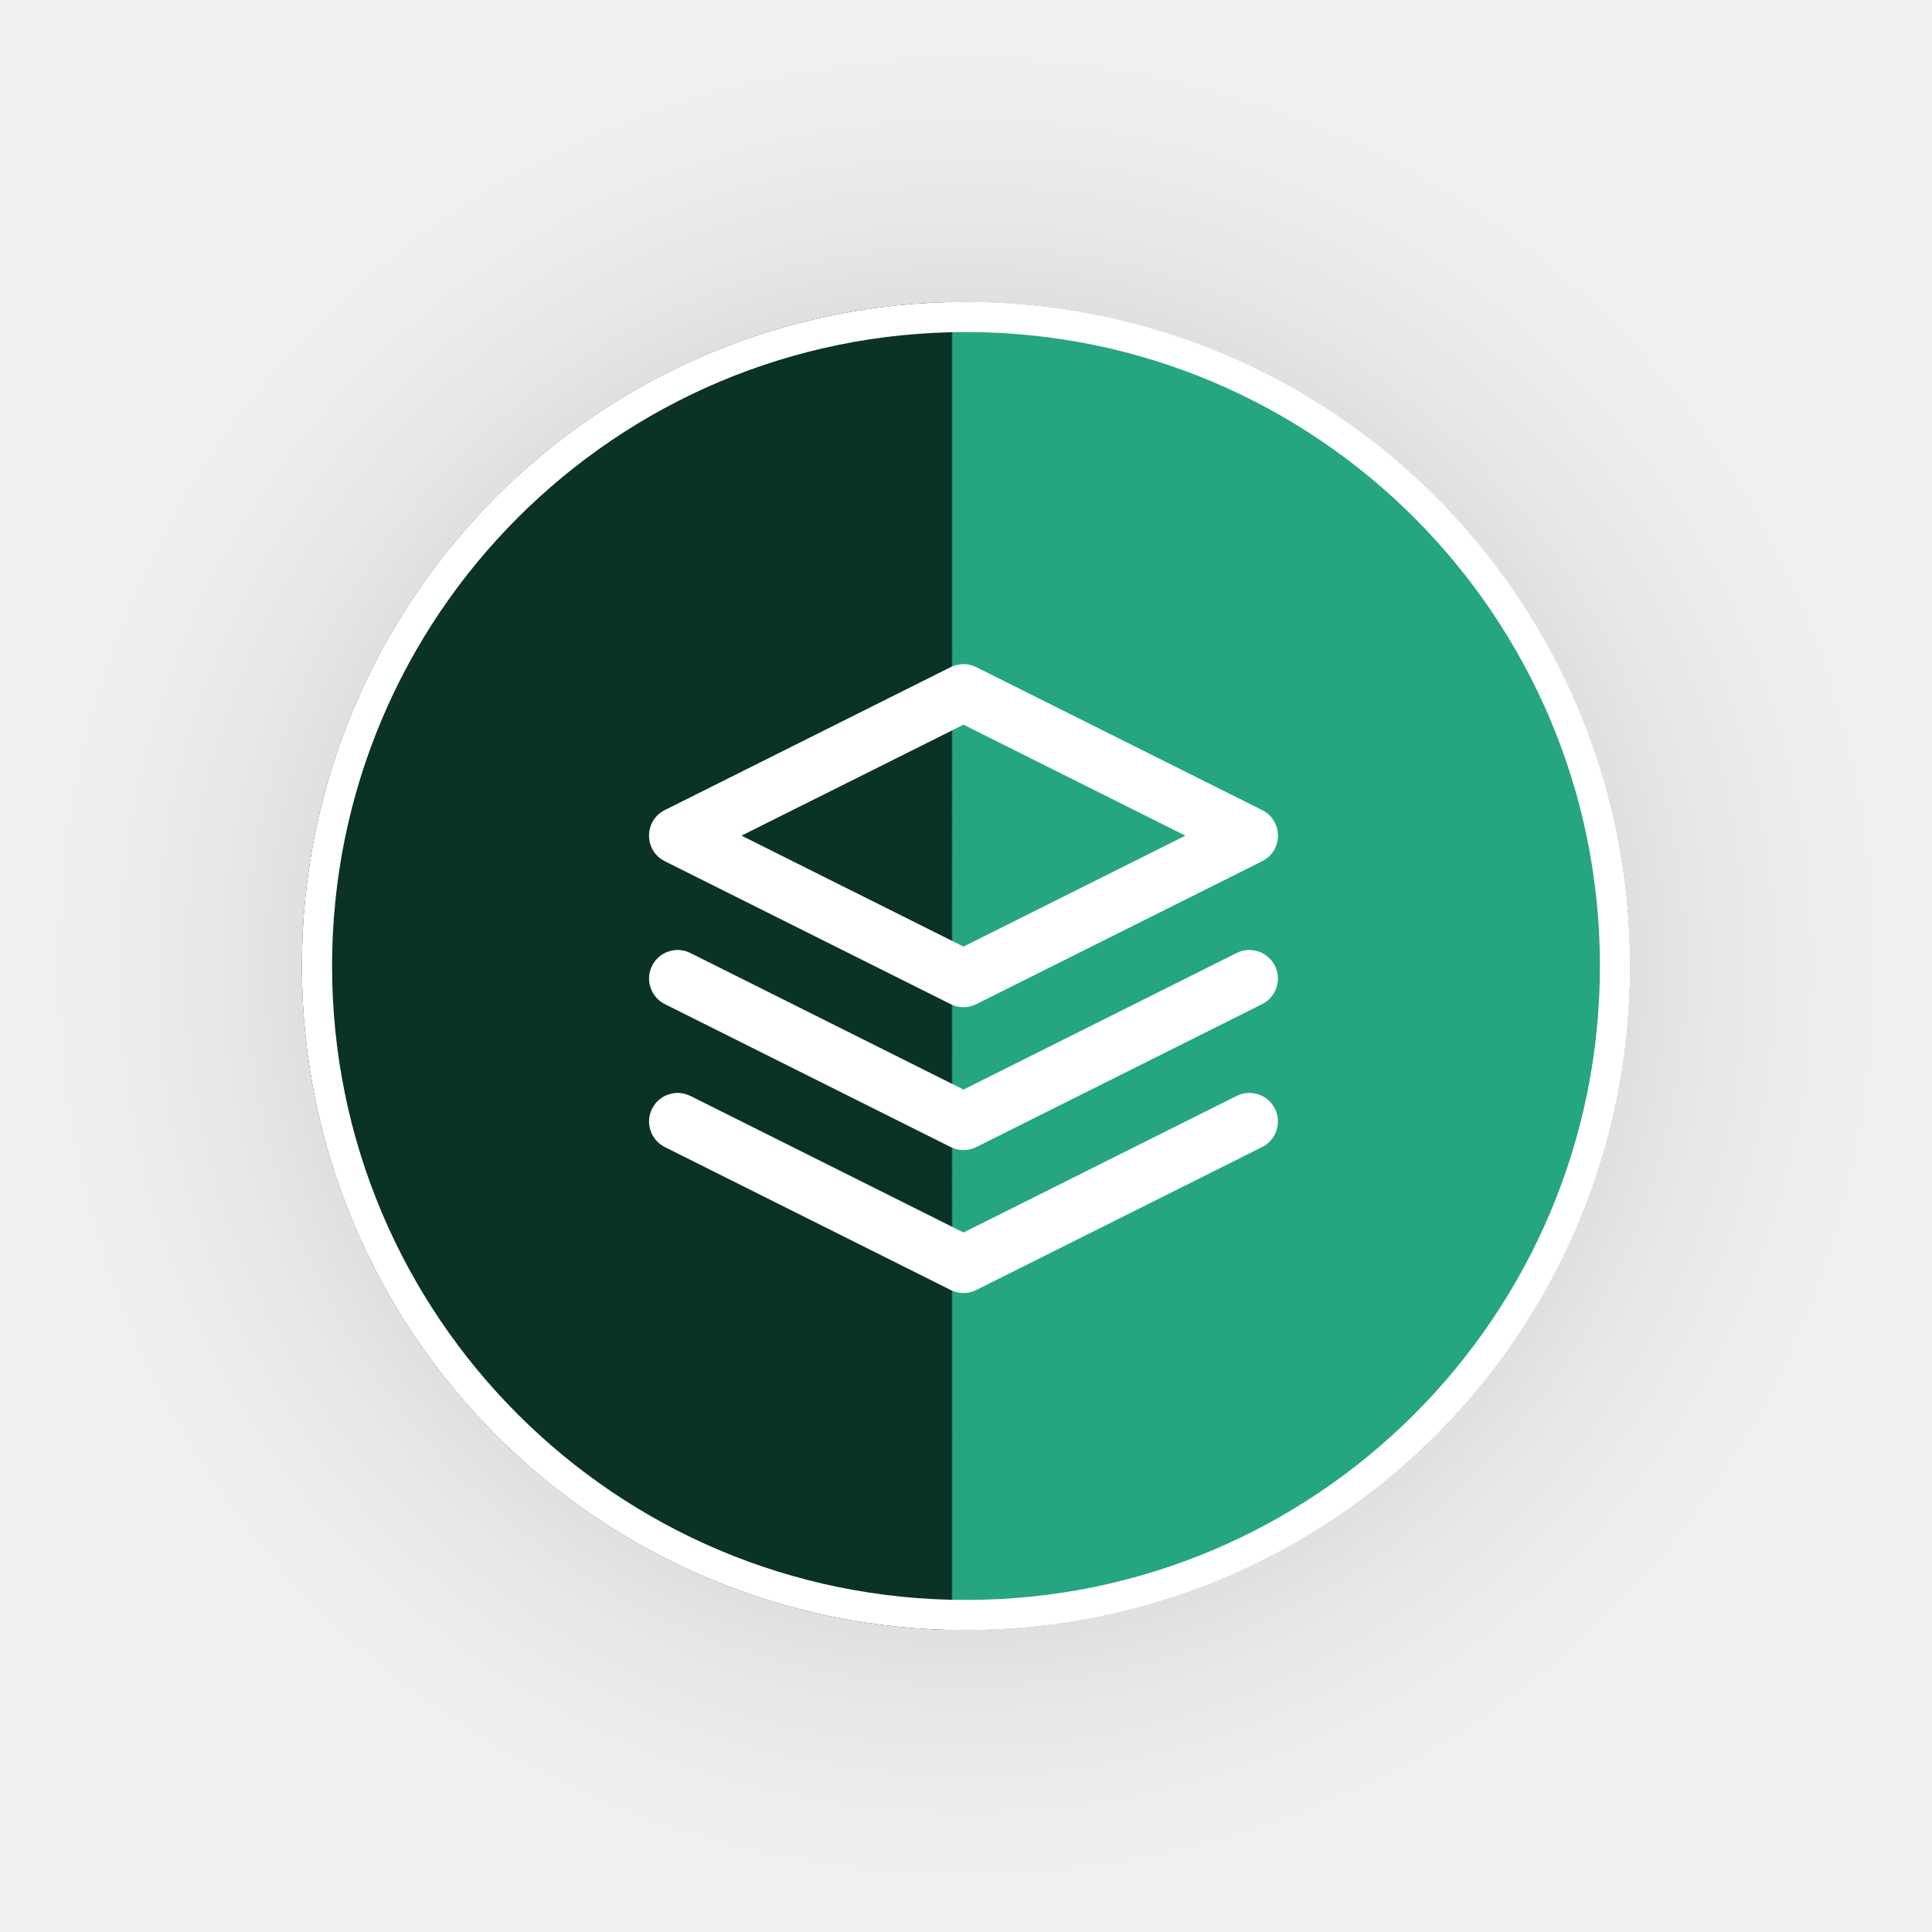
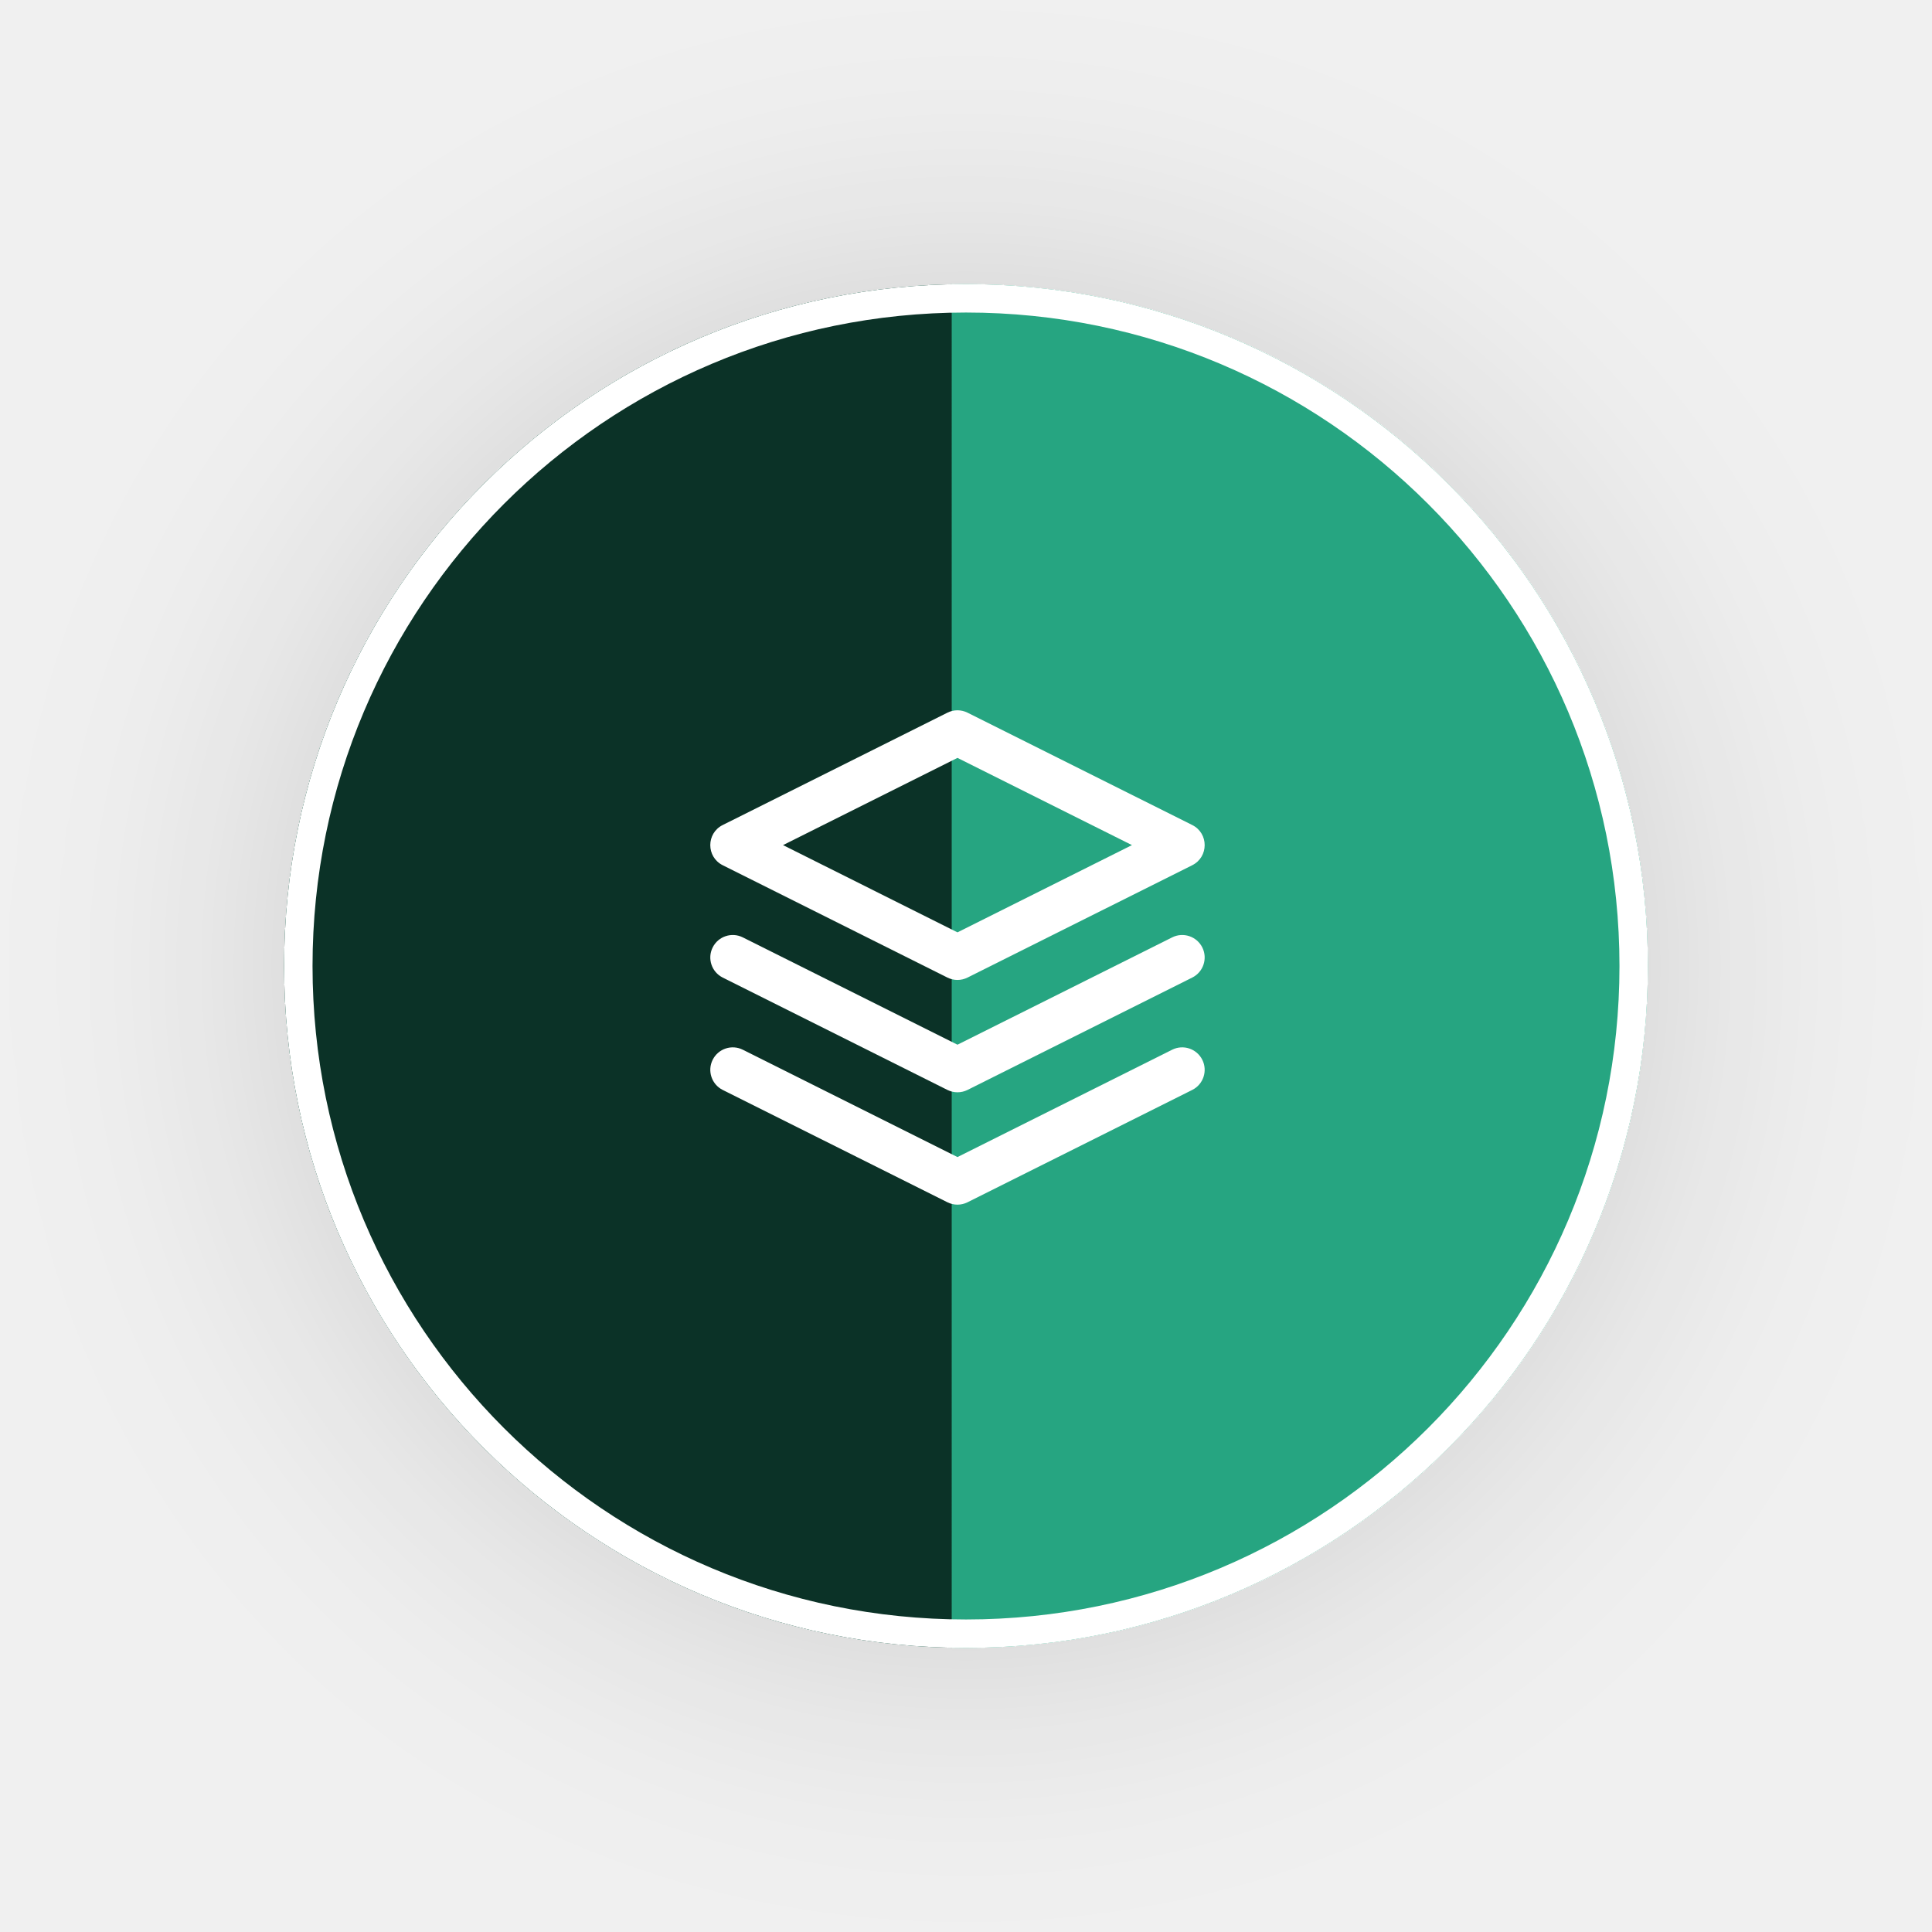
- <svg xmlns="http://www.w3.org/2000/svg" width="64" height="64" viewBox="0 0 64 64" fill="none">
-   <g id="Rando" filter="url(#filter0_d_2209_19060)">
-     <rect x="10" y="10" width="44" height="44" rx="22" fill="#26A581" />
-     <rect x="10" y="10" width="44" height="44" rx="22" fill="url(#paint0_linear_2209_19060)" fill-opacity="0.7" />
-     <rect x="10.5" y="10.5" width="43" height="43" rx="21.5" stroke="white" />
-     <path id="Vector" d="M40.963 36.305C41.431 36.071 42 36.261 42.233 36.728C42.467 37.195 42.278 37.764 41.81 37.998L32.341 42.733C32.074 42.867 31.761 42.867 31.494 42.733L22.024 37.998C21.556 37.764 21.366 37.195 21.601 36.728C21.835 36.261 22.404 36.07 22.871 36.305L31.918 40.828L40.963 36.305ZM40.963 31.57C41.431 31.336 42 31.525 42.233 31.993C42.467 32.46 42.278 33.029 41.81 33.263L32.341 37.998C32.074 38.132 31.761 38.132 31.494 37.998L22.024 33.263C21.556 33.029 21.366 32.46 21.601 31.993C21.835 31.525 22.404 31.335 22.871 31.57L31.918 36.093L40.963 31.57ZM32.34 22.1L41.81 26.835C42.508 27.184 42.508 28.18 41.81 28.529L32.34 33.264C32.073 33.398 31.76 33.398 31.493 33.264L22.023 28.529C21.326 28.18 21.326 27.184 22.023 26.835L31.493 22.1C31.759 21.967 32.073 21.967 32.34 22.1ZM31.917 24.006L24.564 27.682L31.917 31.357L39.269 27.682L31.917 24.006Z" fill="white" />
+ <svg xmlns="http://www.w3.org/2000/svg" width="68" height="68" viewBox="0 0 68 68" fill="none">
+   <g filter="url(#filter0_d_1008_71974)">
+     <rect x="10" y="10" width="48" height="48" rx="24" fill="#26A581" />
+     <rect x="10" y="10" width="48" height="48" rx="24" fill="url(#paint0_linear_1008_71974)" fill-opacity="0.7" />
+     <rect x="10.5" y="10.5" width="47" height="47" rx="23.5" stroke="white" />
+     <path d="M25.084 37.301C25.279 36.91 25.754 36.752 26.145 36.947L33.7 40.725L41.256 36.947C41.646 36.752 42.121 36.91 42.317 37.301C42.512 37.691 42.354 38.167 41.963 38.362L34.054 42.316C33.831 42.428 33.569 42.428 33.346 42.316L25.437 38.362C25.047 38.167 24.888 37.691 25.084 37.301ZM25.084 33.346C25.279 32.956 25.754 32.797 26.145 32.993L33.7 36.77L41.256 32.993C41.646 32.797 42.121 32.956 42.317 33.346C42.512 33.737 42.354 34.212 41.963 34.407L34.054 38.362C33.831 38.473 33.569 38.473 33.346 38.362L25.437 34.407C25.047 34.212 24.888 33.737 25.084 33.346ZM34.054 25.084L41.963 29.038C42.546 29.329 42.546 30.161 41.963 30.453L34.054 34.407C33.831 34.519 33.569 34.519 33.346 34.407L25.437 30.453C24.854 30.161 24.854 29.329 25.437 29.038L33.346 25.084C33.569 24.972 33.831 24.972 34.054 25.084ZM33.7 26.675L27.56 29.745L33.7 32.816L39.841 29.745L33.7 26.675Z" fill="white" />
  </g>
  <defs>
-     <filter id="filter0_d_2209_19060" x="0" y="0" width="64" height="64" filterUnits="userSpaceOnUse" color-interpolation-filters="sRGB">
+     <filter id="filter0_d_1008_71974" x="0" y="0" width="68" height="68" filterUnits="userSpaceOnUse" color-interpolation-filters="sRGB">
      <feFlood flood-opacity="0" result="BackgroundImageFix" />
      <feColorMatrix in="SourceAlpha" type="matrix" values="0 0 0 0 0 0 0 0 0 0 0 0 0 0 0 0 0 0 127 0" result="hardAlpha" />
      <feOffset />
      <feGaussianBlur stdDeviation="5" />
      <feComposite in2="hardAlpha" operator="out" />
      <feColorMatrix type="matrix" values="0 0 0 0 0 0 0 0 0 0 0 0 0 0 0 0 0 0 0.15 0" />
-       <feBlend mode="normal" in2="BackgroundImageFix" result="effect1_dropShadow_2209_19060" />
-       <feBlend mode="normal" in="SourceGraphic" in2="effect1_dropShadow_2209_19060" result="shape" />
+       <feBlend mode="normal" in2="BackgroundImageFix" result="effect1_dropShadow_1008_71974" />
+       <feBlend mode="normal" in="SourceGraphic" in2="effect1_dropShadow_1008_71974" result="shape" />
    </filter>
-     <linearGradient id="paint0_linear_2209_19060" x1="10" y1="32" x2="54" y2="32" gradientUnits="userSpaceOnUse">
+     <linearGradient id="paint0_linear_1008_71974" x1="10" y1="34" x2="58" y2="34" gradientUnits="userSpaceOnUse">
      <stop offset="0.489" />
      <stop offset="0.49" stop-opacity="0" />
    </linearGradient>
  </defs>
</svg>
